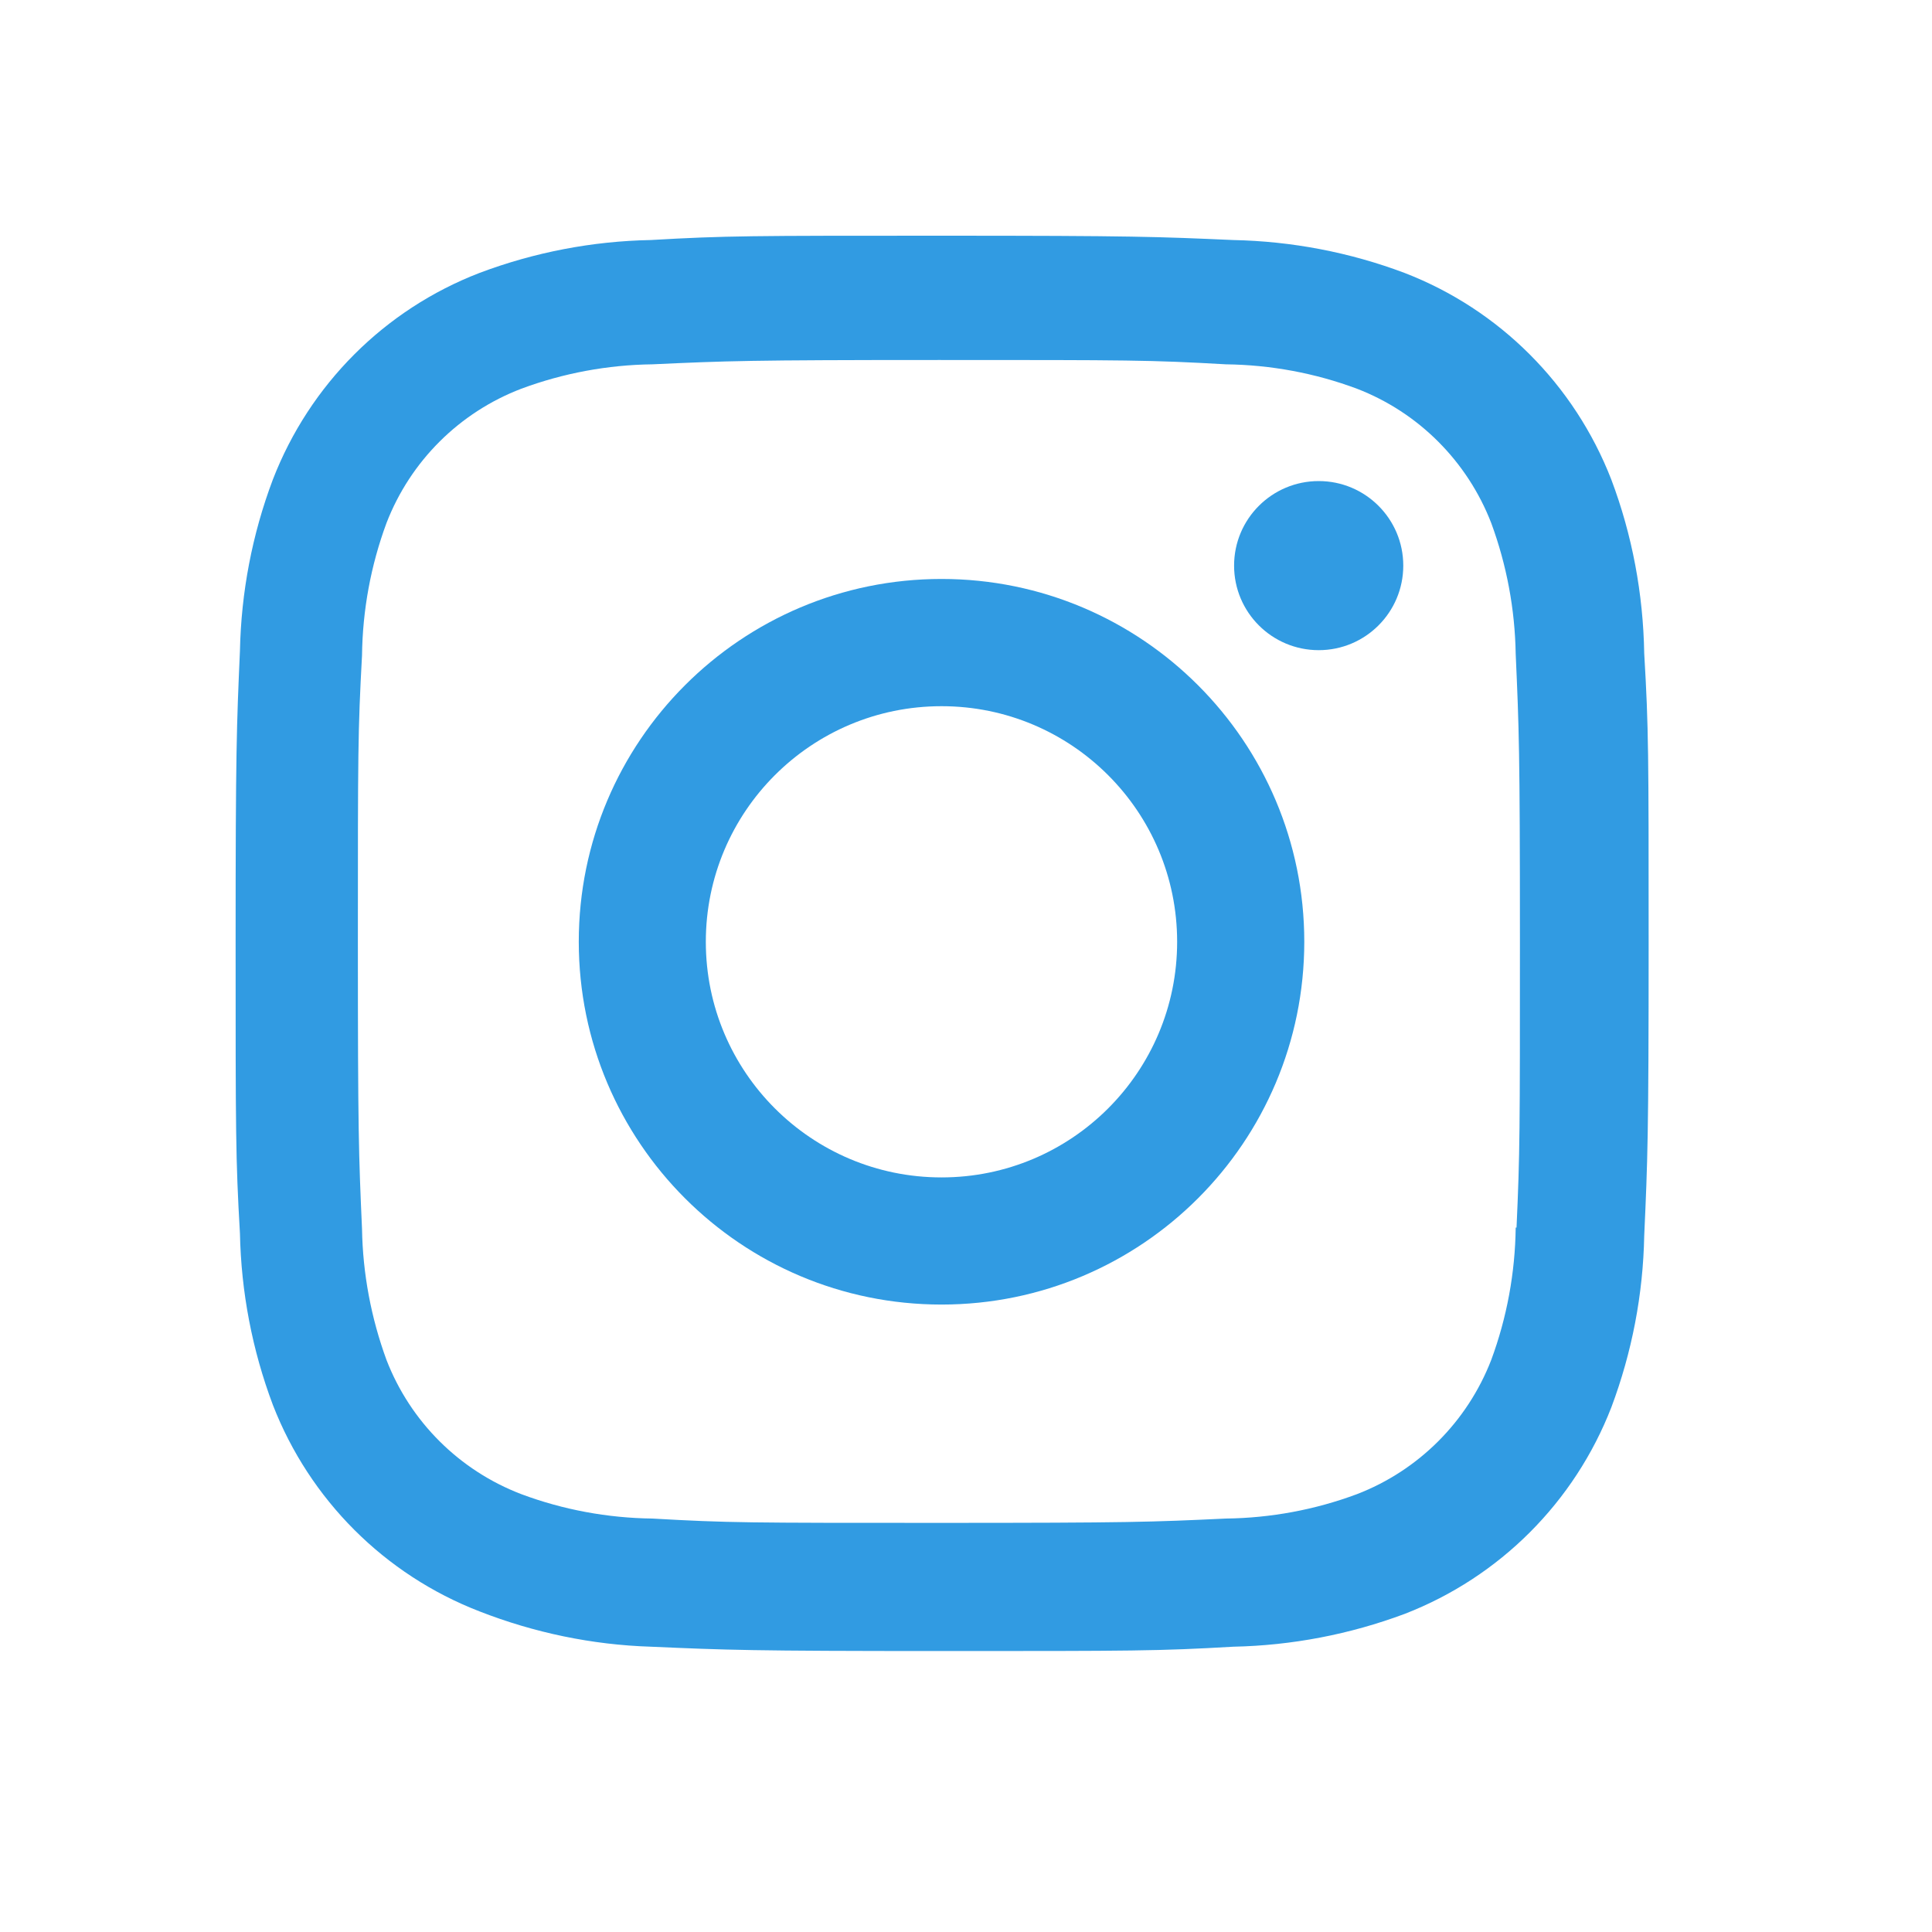
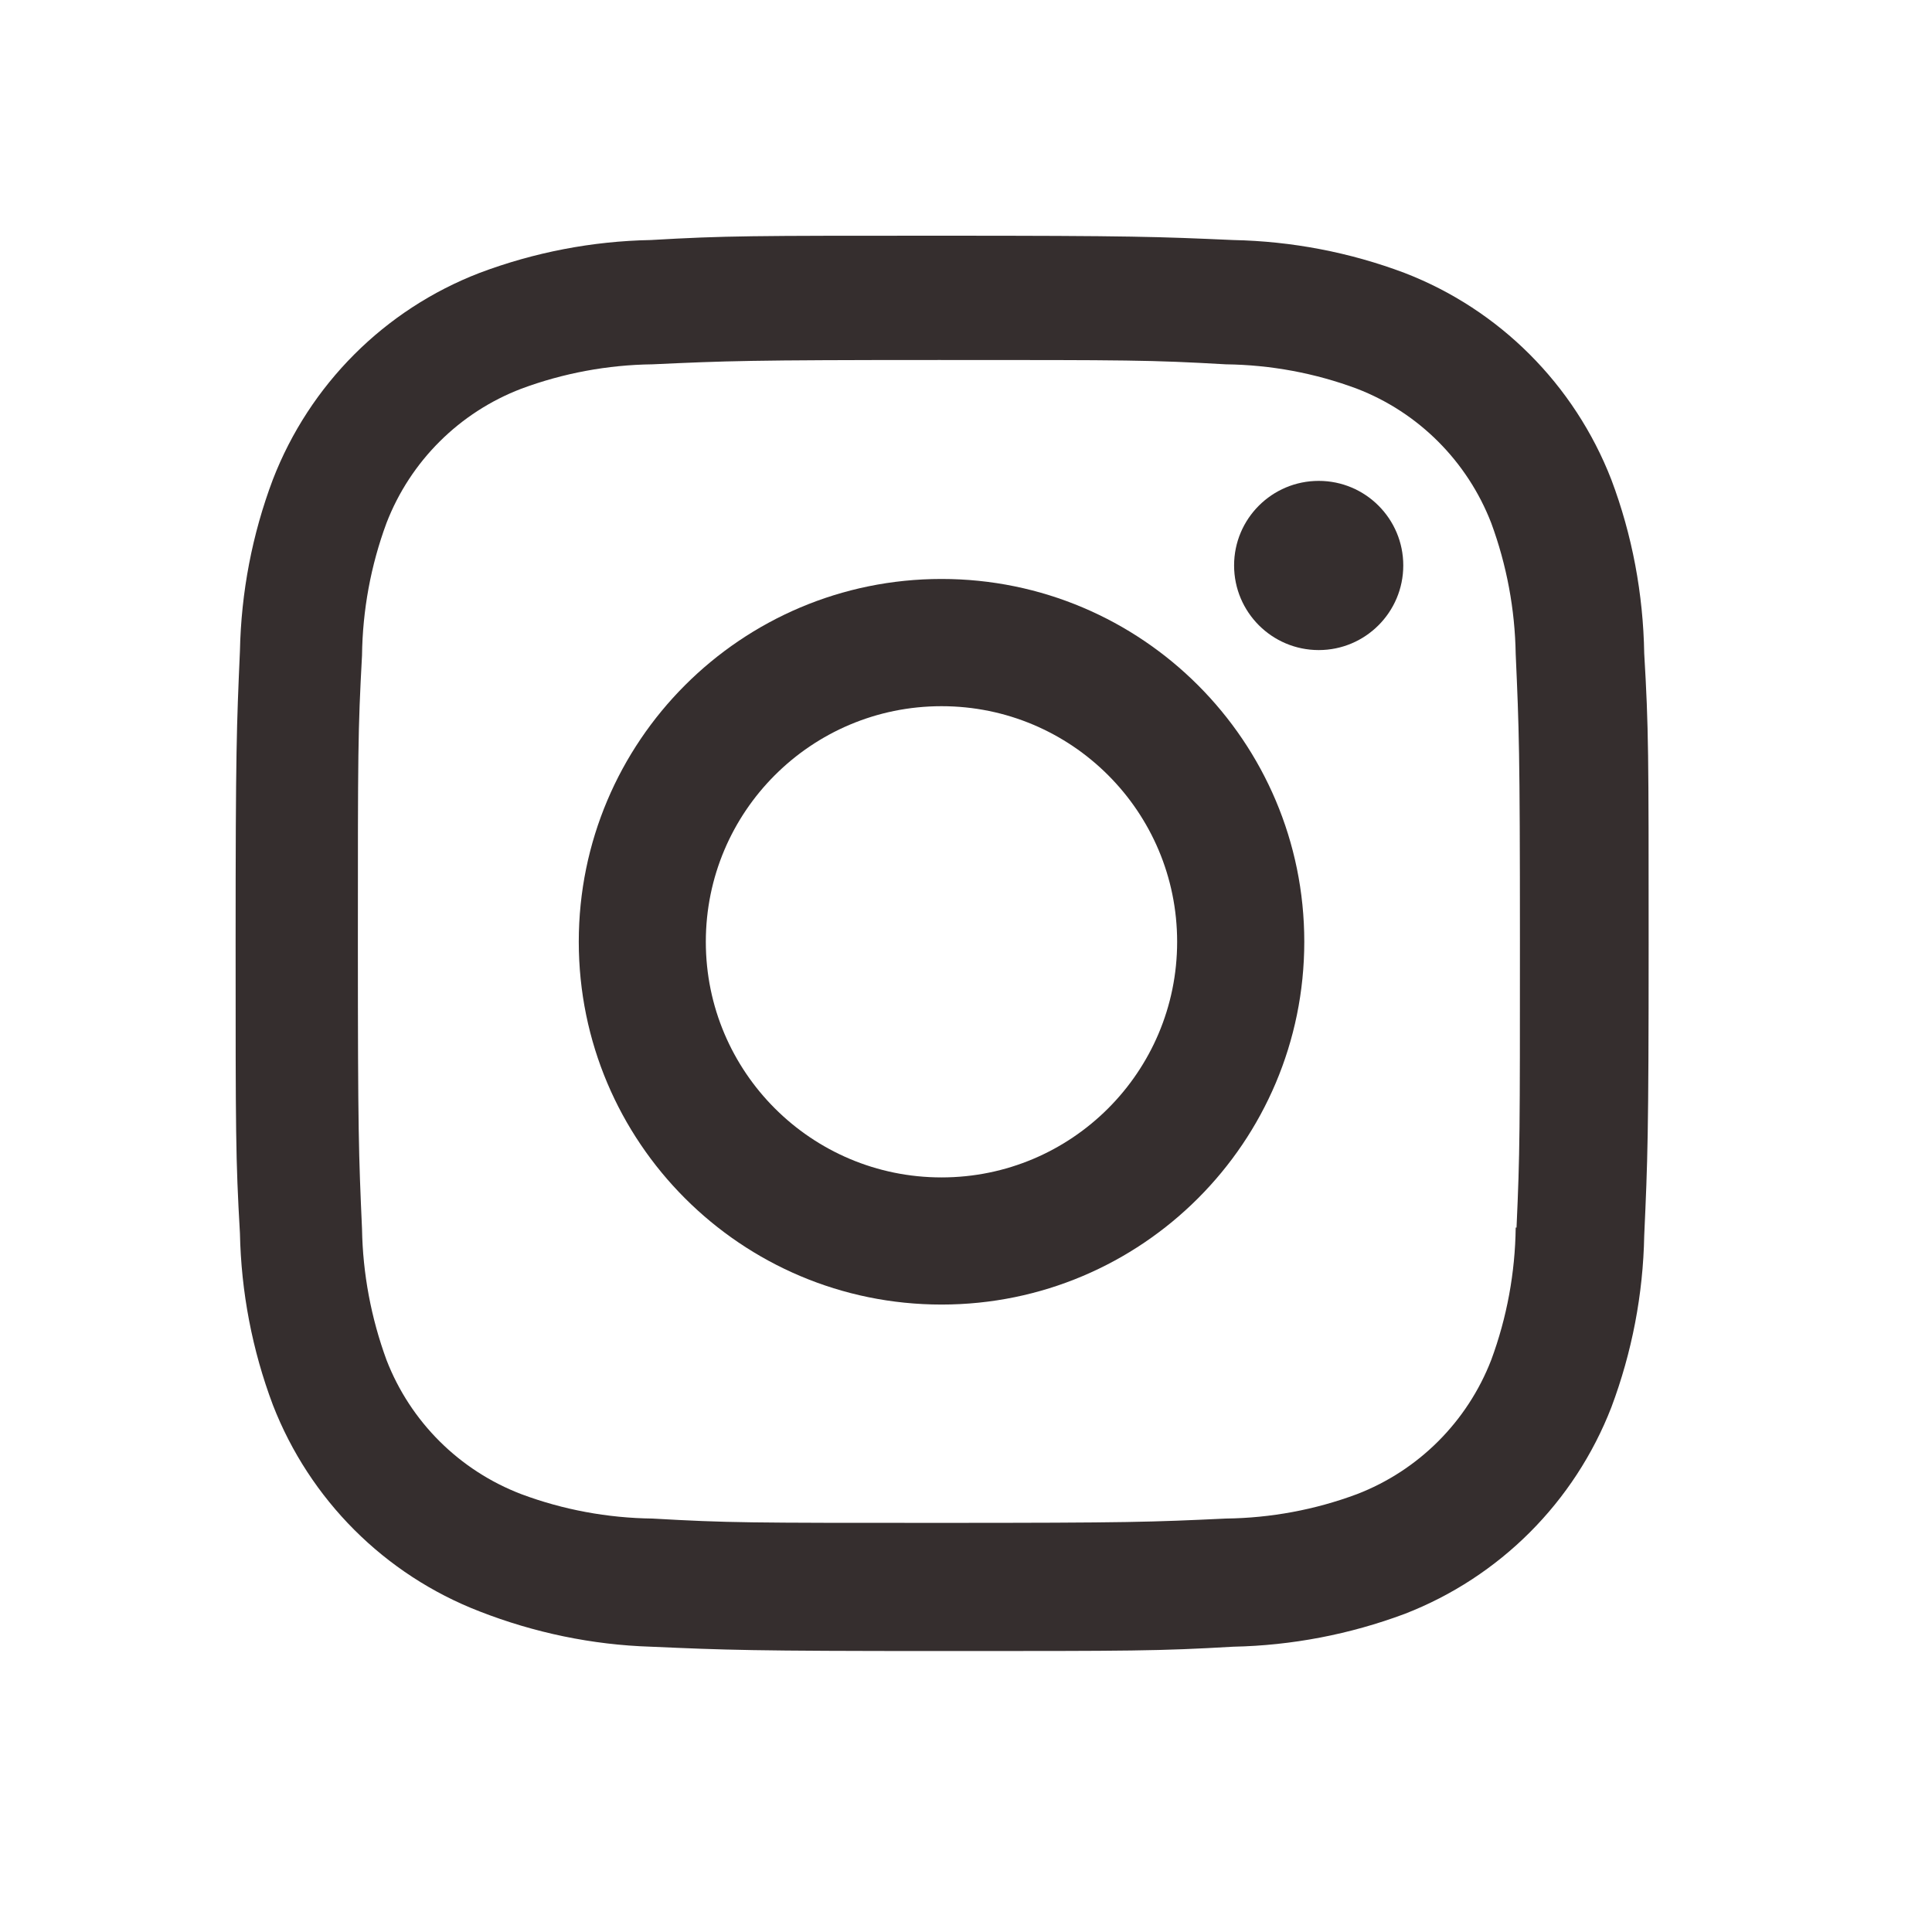
<svg xmlns="http://www.w3.org/2000/svg" width="21" height="21" viewBox="0 0 21 21" fill="none">
-   <path d="M10.234 6.293C8.056 6.293 6.291 8.059 6.291 10.236C6.291 12.415 8.056 14.18 10.234 14.18C12.411 14.18 14.177 12.415 14.177 10.236C14.177 8.059 12.411 6.293 10.234 6.293ZM10.234 12.798C8.819 12.798 7.672 11.651 7.672 10.237C7.672 8.822 8.819 7.676 10.234 7.676C11.649 7.676 12.795 8.822 12.795 10.237C12.795 11.651 11.649 12.798 10.234 12.798Z" fill="#319BE2" />
-   <path d="M14.334 7.067C14.841 7.067 15.253 6.656 15.253 6.148C15.253 5.64 14.841 5.229 14.334 5.229C13.826 5.229 13.414 5.64 13.414 6.148C13.414 6.656 13.826 7.067 14.334 7.067Z" fill="#319BE2" />
-   <path d="M17.514 5.212C17.113 4.181 16.299 3.365 15.268 2.967C14.671 2.742 14.041 2.622 13.403 2.609C12.582 2.573 12.322 2.562 10.239 2.562C8.156 2.562 7.889 2.562 7.074 2.609C6.438 2.621 5.808 2.742 5.211 2.967C4.179 3.365 3.365 4.181 2.966 5.212C2.741 5.809 2.621 6.438 2.608 7.076C2.572 7.897 2.561 8.157 2.561 10.241C2.561 12.324 2.561 12.589 2.608 13.405C2.621 14.043 2.741 14.673 2.966 15.271C3.366 16.301 4.18 17.116 5.212 17.515C5.806 17.747 6.436 17.879 7.076 17.899C7.897 17.935 8.158 17.946 10.24 17.946C12.323 17.946 12.59 17.946 13.405 17.899C14.042 17.886 14.672 17.765 15.269 17.542C16.301 17.142 17.115 16.327 17.515 15.296C17.739 14.699 17.86 14.069 17.872 13.431C17.909 12.611 17.92 12.351 17.92 10.267C17.92 8.183 17.92 7.919 17.872 7.103C17.861 6.456 17.742 5.816 17.514 5.212ZM16.475 13.342C16.469 13.833 16.38 14.32 16.209 14.782C15.949 15.453 15.419 15.983 14.749 16.241C14.293 16.411 13.812 16.5 13.325 16.506C12.514 16.544 12.286 16.553 10.208 16.553C8.129 16.553 7.916 16.553 7.091 16.506C6.605 16.5 6.122 16.411 5.667 16.241C4.994 15.984 4.461 15.454 4.201 14.782C4.034 14.326 3.943 13.844 3.935 13.358C3.899 12.548 3.89 12.319 3.89 10.242C3.89 8.163 3.89 7.951 3.935 7.124C3.941 6.633 4.03 6.147 4.201 5.685C4.461 5.012 4.994 4.482 5.667 4.225C6.122 4.056 6.605 3.966 7.091 3.96C7.902 3.923 8.129 3.913 10.208 3.913C12.287 3.913 12.5 3.913 13.325 3.96C13.812 3.966 14.293 4.055 14.749 4.225C15.419 4.483 15.949 5.014 16.209 5.685C16.377 6.141 16.467 6.622 16.475 7.109C16.511 7.92 16.521 8.148 16.521 10.226C16.521 12.304 16.521 12.527 16.484 13.343H16.475V13.342Z" fill="#319BE2" />
+   <path d="M10.234 6.293C8.056 6.293 6.291 8.059 6.291 10.236C6.291 12.415 8.056 14.18 10.234 14.18C12.411 14.18 14.177 12.415 14.177 10.236C14.177 8.059 12.411 6.293 10.234 6.293ZM10.234 12.798C8.819 12.798 7.672 11.651 7.672 10.237C7.672 8.822 8.819 7.676 10.234 7.676C11.649 7.676 12.795 8.822 12.795 10.237C12.795 11.651 11.649 12.798 10.234 12.798Z" fill="#352E2E" />
+   <path d="M14.334 7.066C14.841 7.066 15.253 6.654 15.253 6.146C15.253 5.638 14.841 5.227 14.334 5.227C13.826 5.227 13.414 5.638 13.414 6.146C13.414 6.654 13.826 7.066 14.334 7.066Z" fill="#352E2E" />
+   <path d="M17.514 5.212C17.113 4.181 16.299 3.365 15.268 2.967C14.671 2.742 14.041 2.622 13.403 2.609C12.582 2.573 12.322 2.562 10.239 2.562C8.156 2.562 7.889 2.562 7.074 2.609C6.438 2.621 5.808 2.742 5.211 2.967C4.179 3.365 3.365 4.181 2.966 5.212C2.741 5.809 2.621 6.438 2.608 7.076C2.572 7.897 2.561 8.157 2.561 10.241C2.561 12.324 2.561 12.589 2.608 13.405C2.621 14.043 2.741 14.673 2.966 15.271C3.366 16.301 4.18 17.116 5.212 17.515C5.806 17.747 6.436 17.879 7.076 17.899C7.897 17.935 8.158 17.946 10.24 17.946C12.323 17.946 12.59 17.946 13.405 17.899C14.042 17.886 14.672 17.765 15.269 17.542C16.301 17.142 17.115 16.327 17.515 15.296C17.739 14.699 17.86 14.069 17.872 13.431C17.909 12.611 17.92 12.351 17.92 10.267C17.92 8.183 17.92 7.919 17.872 7.103C17.861 6.456 17.742 5.816 17.514 5.212ZM16.475 13.342C16.469 13.833 16.38 14.32 16.209 14.782C15.949 15.453 15.419 15.983 14.749 16.241C14.293 16.411 13.812 16.5 13.325 16.506C12.514 16.544 12.286 16.553 10.208 16.553C8.129 16.553 7.916 16.553 7.091 16.506C6.605 16.5 6.122 16.411 5.667 16.241C4.994 15.984 4.461 15.454 4.201 14.782C4.034 14.326 3.943 13.844 3.935 13.358C3.899 12.548 3.89 12.319 3.89 10.242C3.89 8.163 3.89 7.951 3.935 7.124C3.941 6.633 4.03 6.147 4.201 5.685C4.461 5.012 4.994 4.482 5.667 4.225C6.122 4.056 6.605 3.966 7.091 3.96C7.902 3.923 8.129 3.913 10.208 3.913C12.287 3.913 12.5 3.913 13.325 3.96C13.812 3.966 14.293 4.055 14.749 4.225C15.419 4.483 15.949 5.014 16.209 5.685C16.377 6.141 16.467 6.622 16.475 7.109C16.511 7.92 16.521 8.148 16.521 10.226C16.521 12.304 16.521 12.527 16.484 13.343H16.475V13.342Z" fill="#352E2E" />
</svg>
